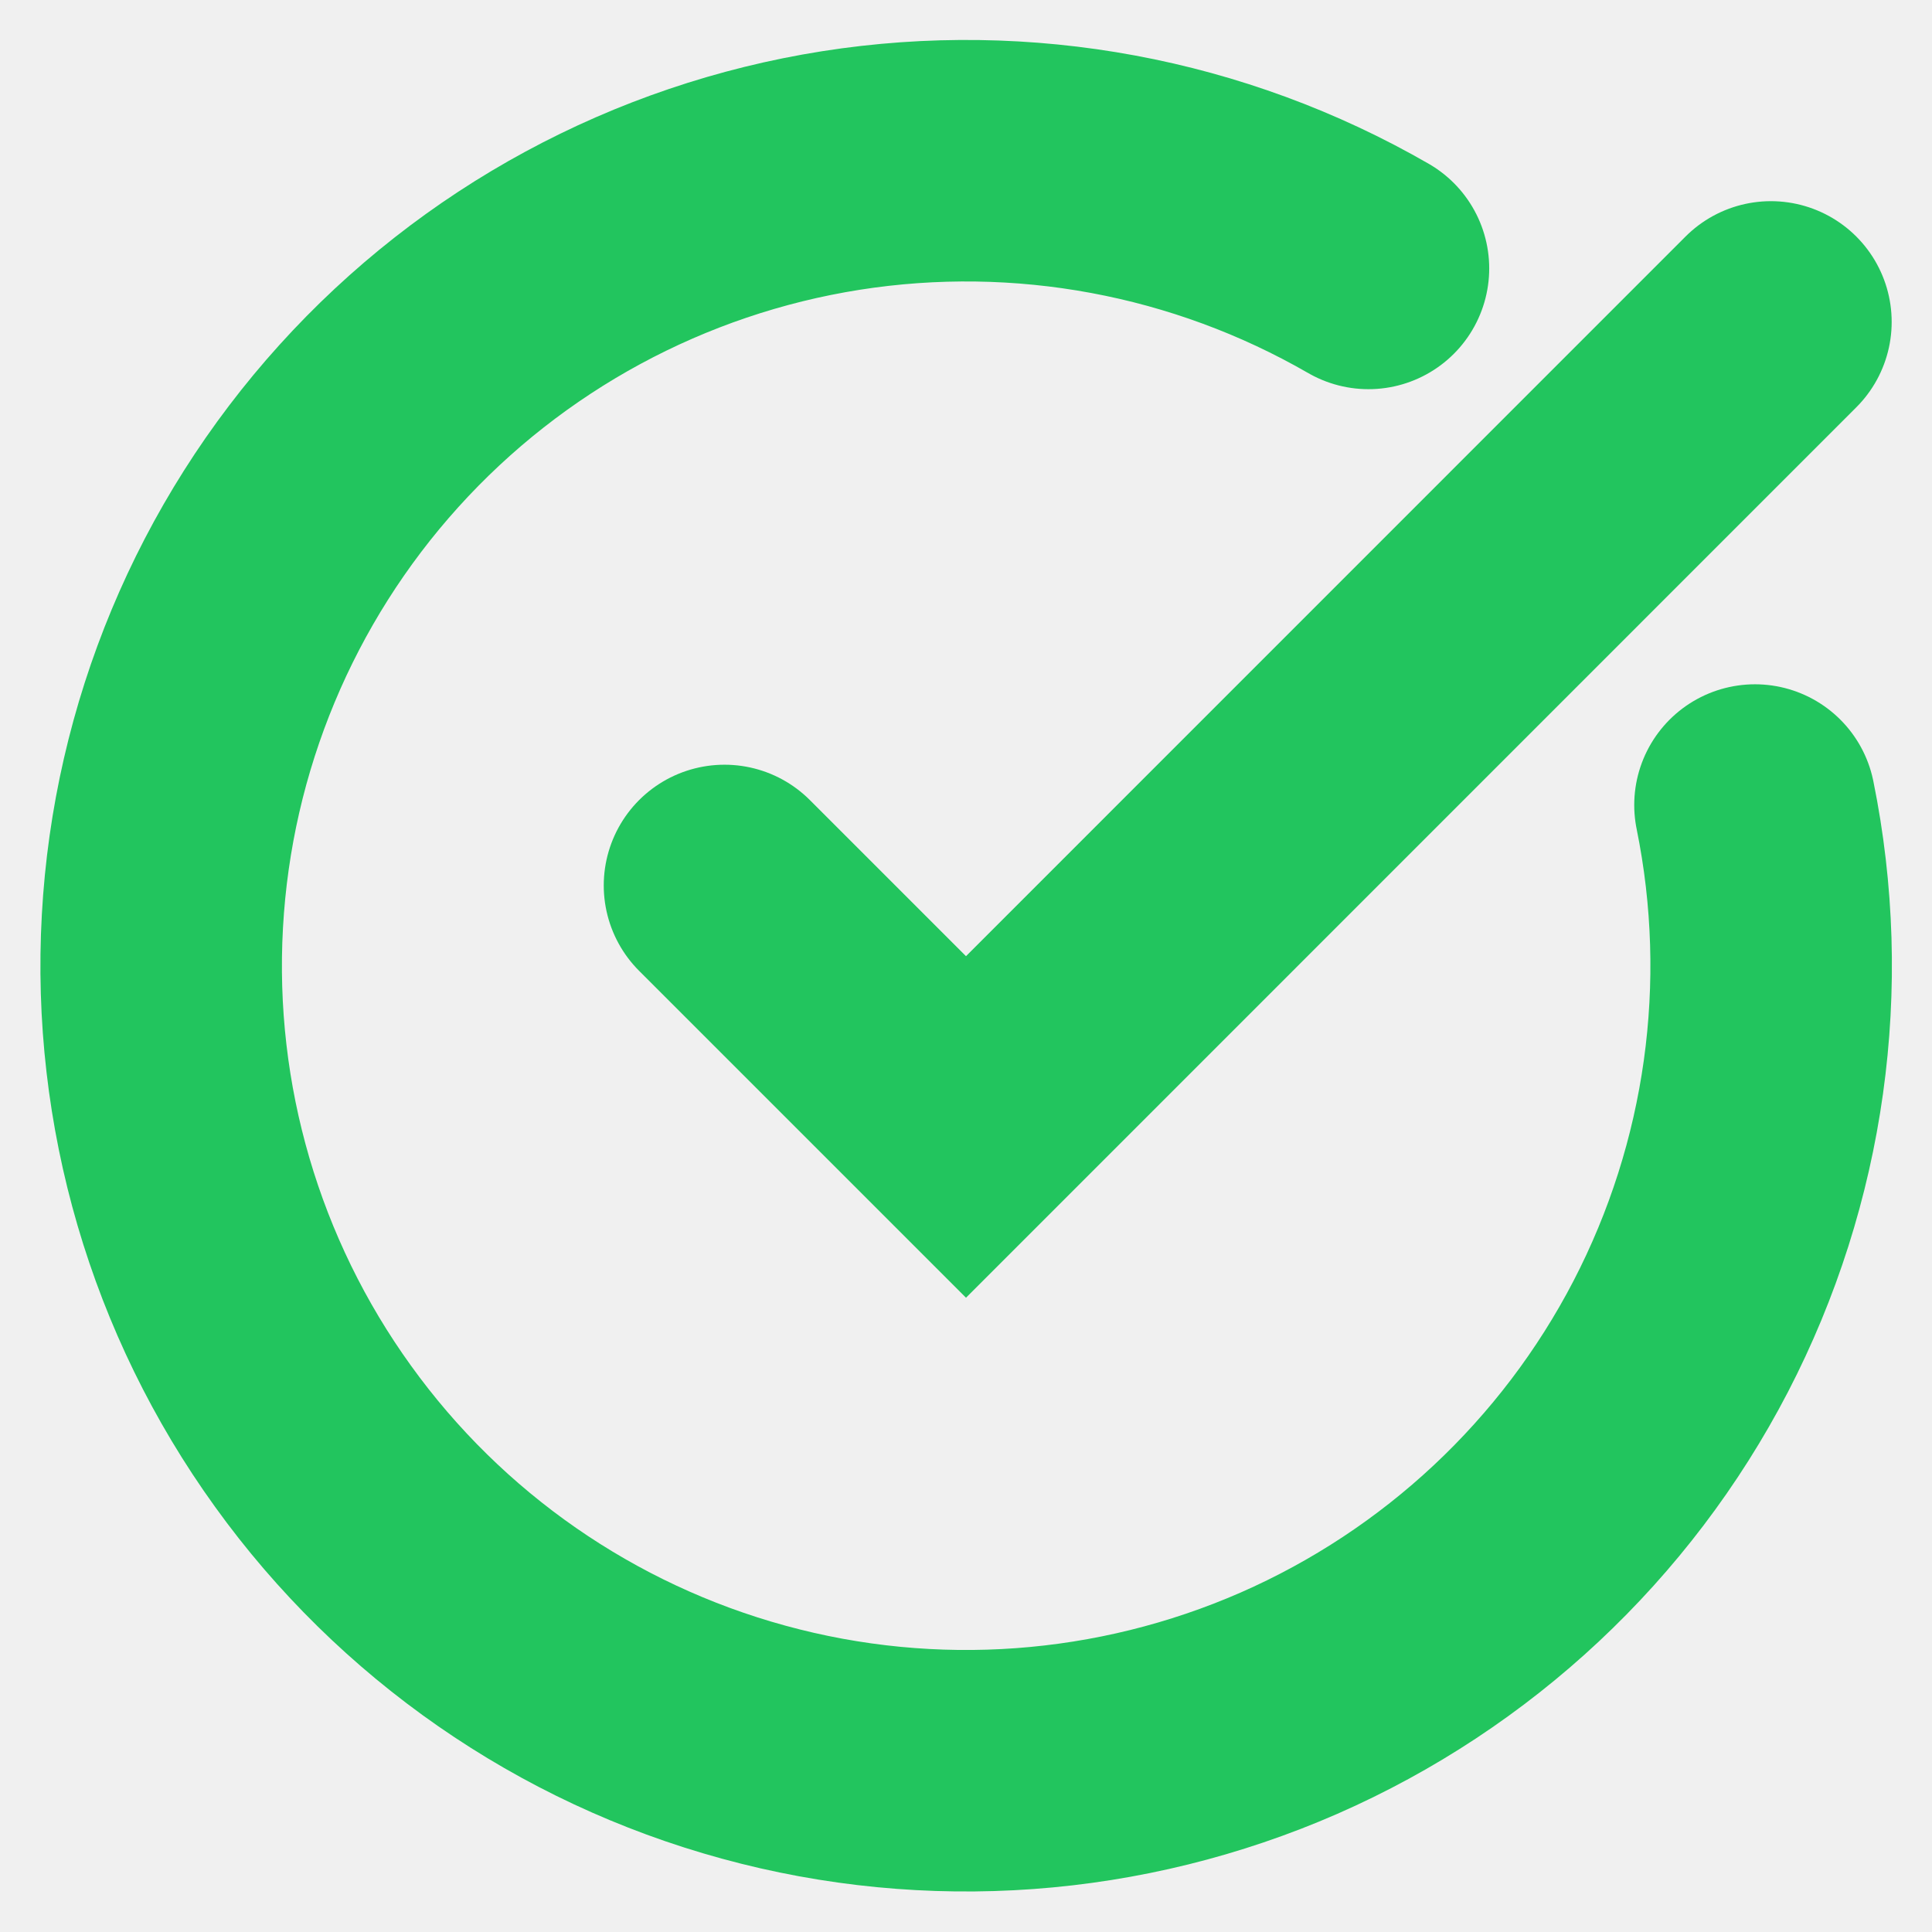
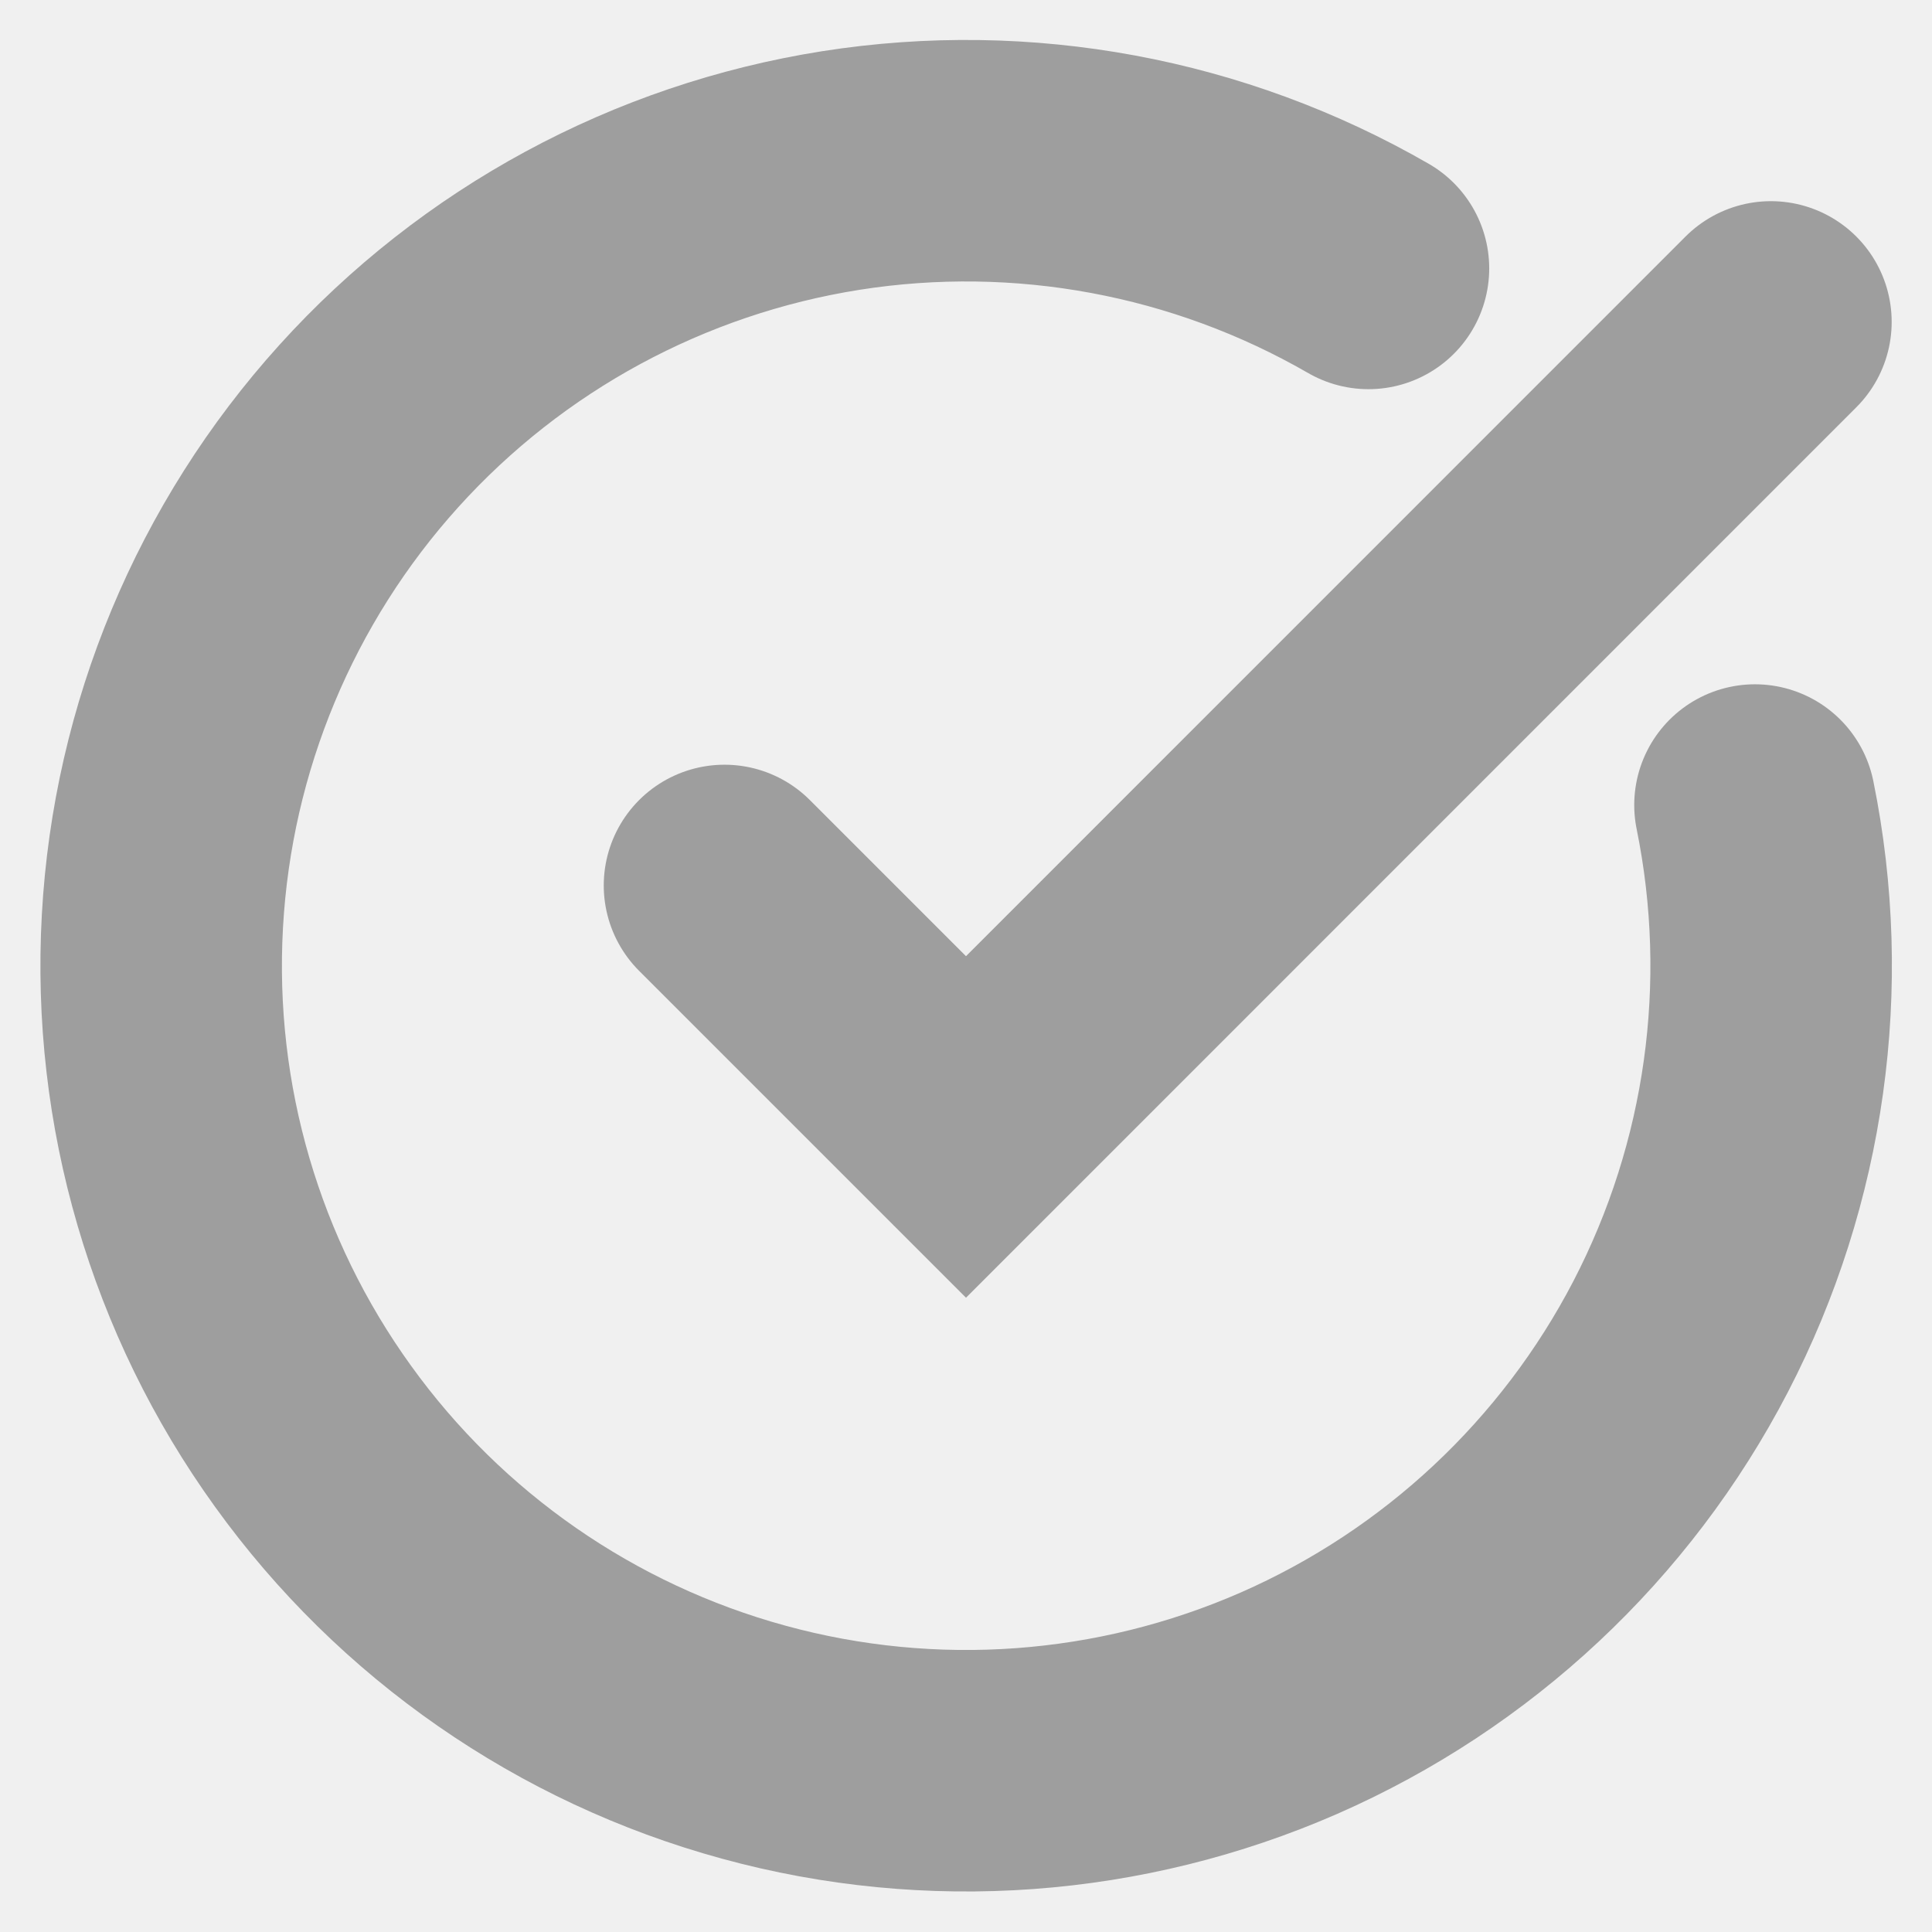
<svg xmlns="http://www.w3.org/2000/svg" preserveAspectRatio="none" overflow="visible" style="display: block;" width="16" height="16" viewBox="0 0 16 16" fill="none">
  <g id="check-circle" clip-path="url(#clip0_0_38)">
-     <path id="Vector" d="M14.534 6.667C14.838 8.161 14.621 9.714 13.919 11.068C13.216 12.422 12.071 13.493 10.675 14.105C9.278 14.716 7.713 14.831 6.242 14.428C4.771 14.026 3.483 13.132 2.592 11.894C1.7 10.657 1.26 9.152 1.345 7.629C1.429 6.106 2.033 4.659 3.055 3.528C4.078 2.396 5.457 1.65 6.964 1.412C8.47 1.175 10.012 1.461 11.333 2.223M6 7.333L8 9.333L14.666 2.666" stroke="#22C55E" stroke-width="2" stroke-linecap="round" />
+     <path id="Vector" d="M14.534 6.667C14.838 8.161 14.621 9.714 13.919 11.068C13.216 12.422 12.071 13.493 10.675 14.105C9.278 14.716 7.713 14.831 6.242 14.428C4.771 14.026 3.483 13.132 2.592 11.894C1.7 10.657 1.26 9.152 1.345 7.629C1.429 6.106 2.033 4.659 3.055 3.528C4.078 2.396 5.457 1.65 6.964 1.412C8.47 1.175 10.012 1.461 11.333 2.223M6 7.333L8 9.333L14.666 2.666" stroke="#9E9E9E" stroke-width="2" stroke-linecap="round" />
  </g>
  <defs>
    <clipPath id="clip0_0_38">
      <rect width="16" height="16" fill="white" />
    </clipPath>
  </defs>
</svg>
